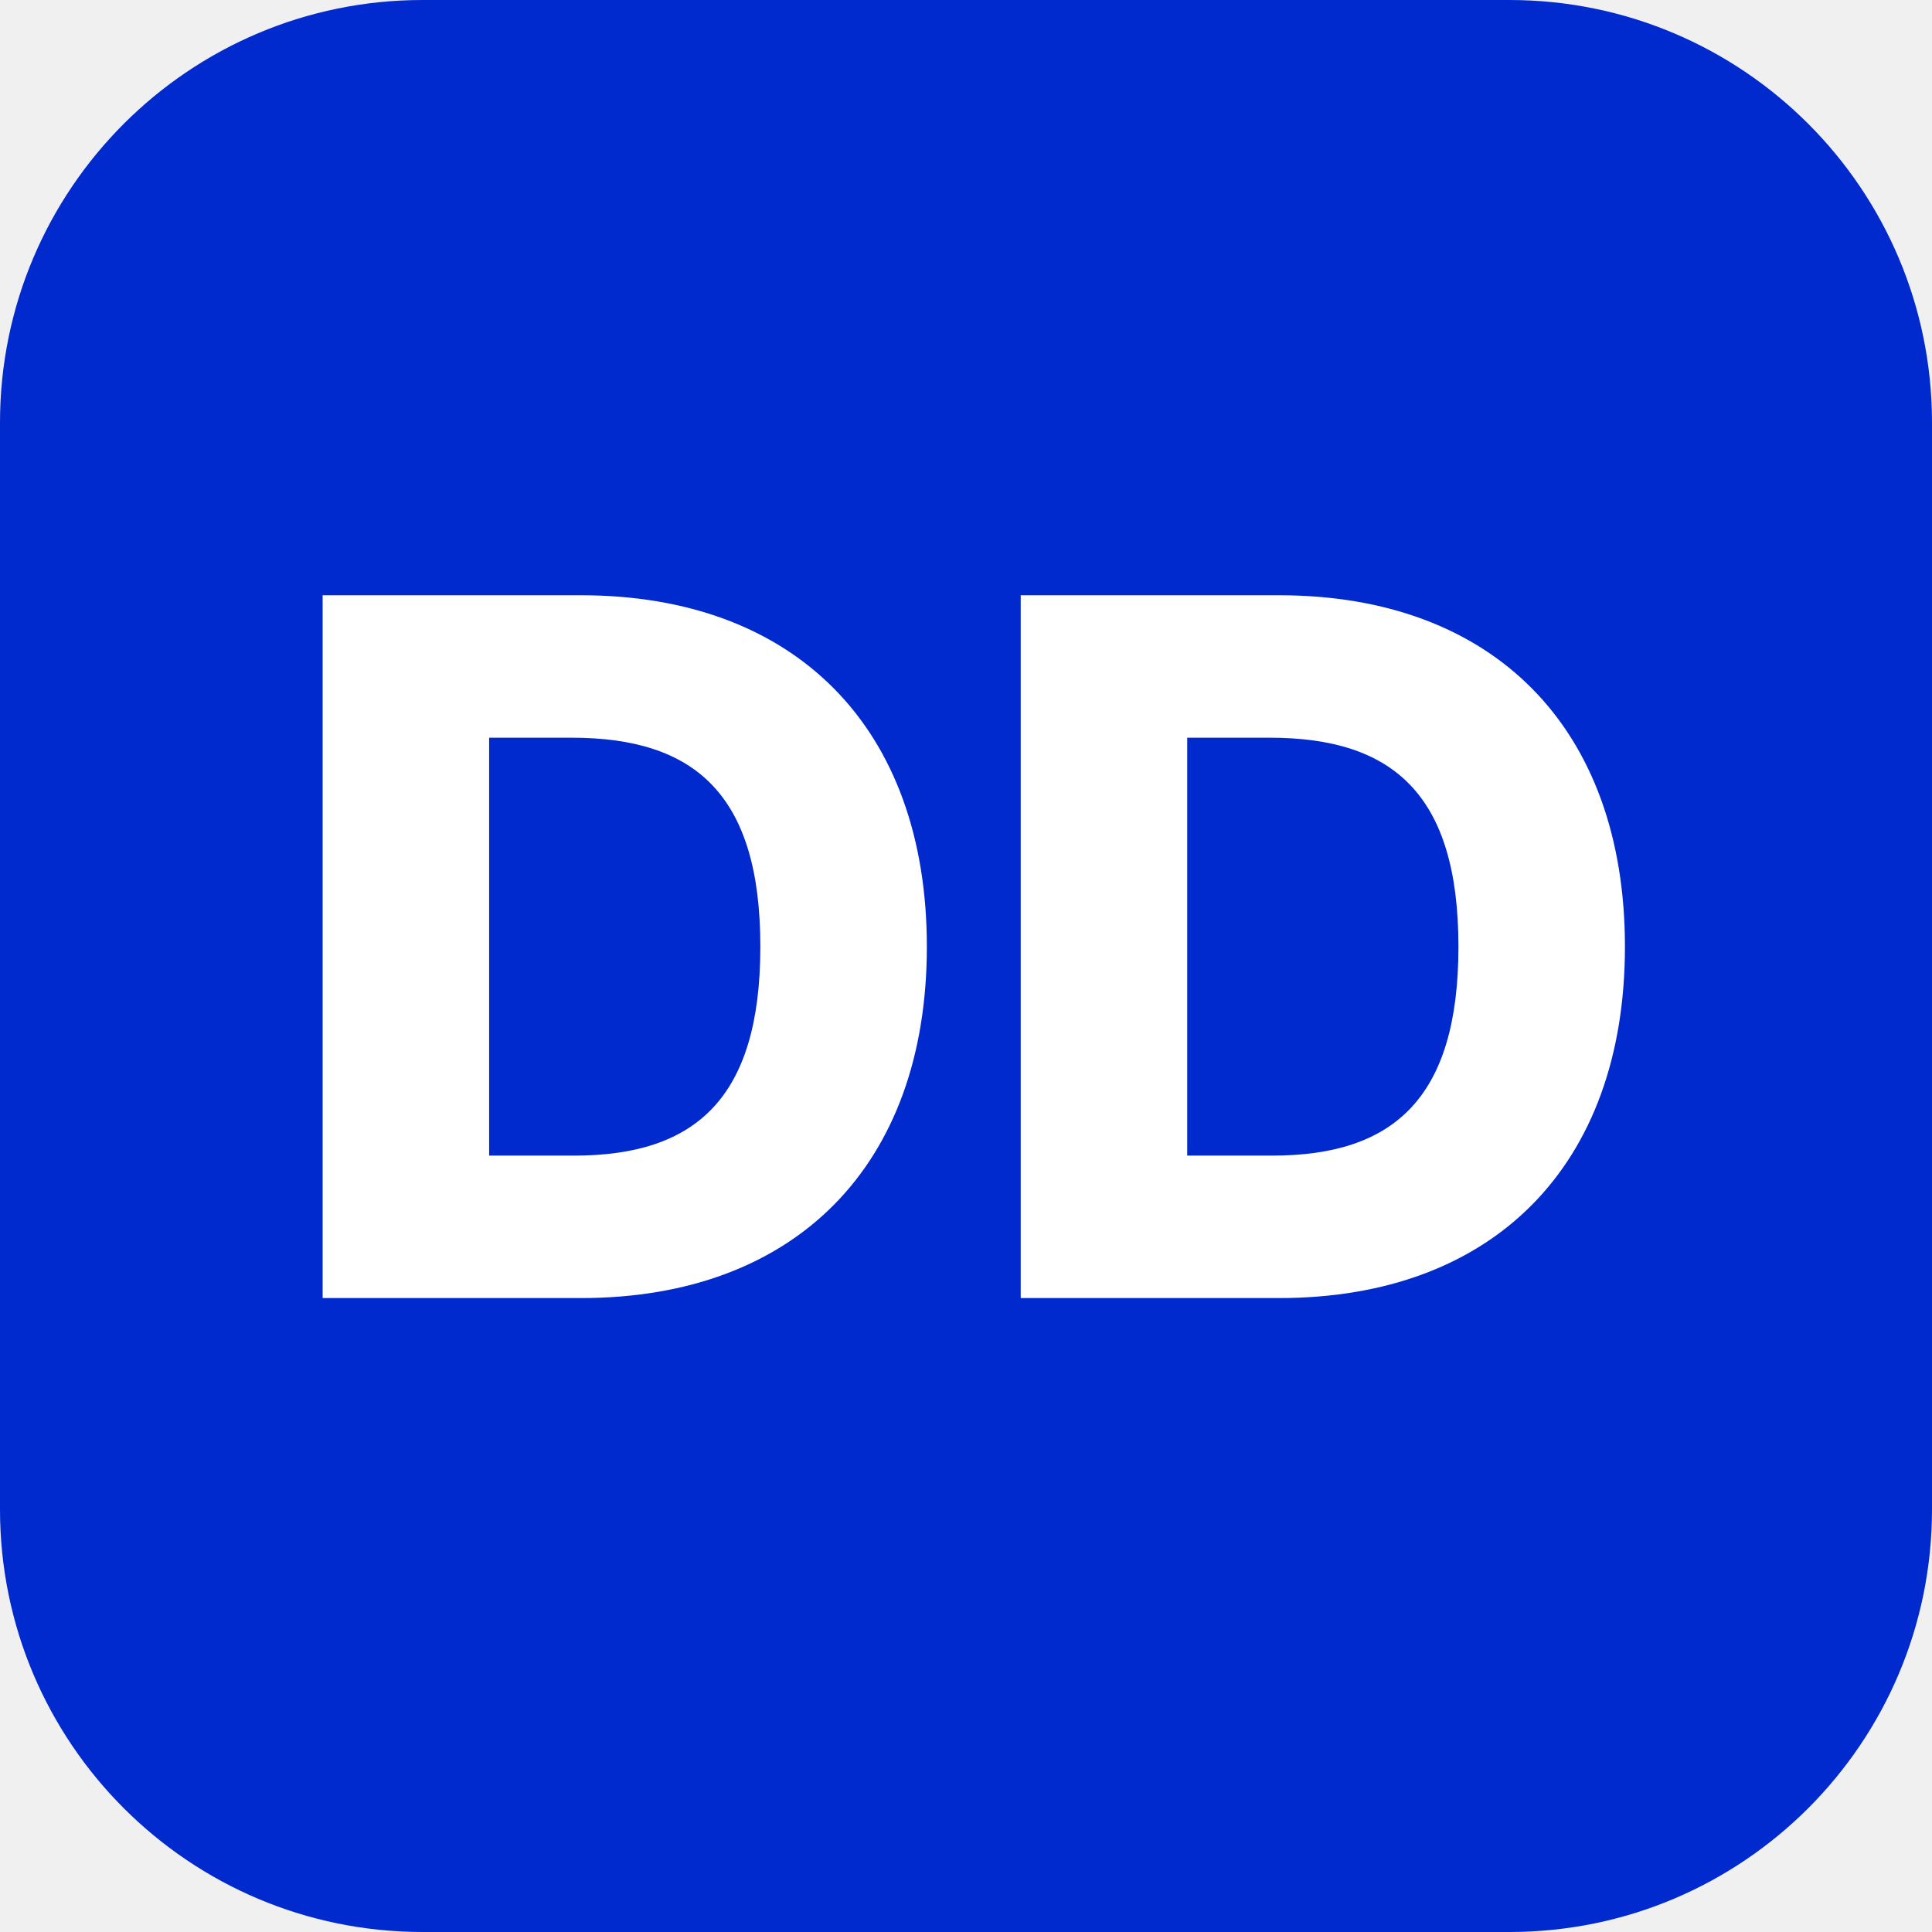
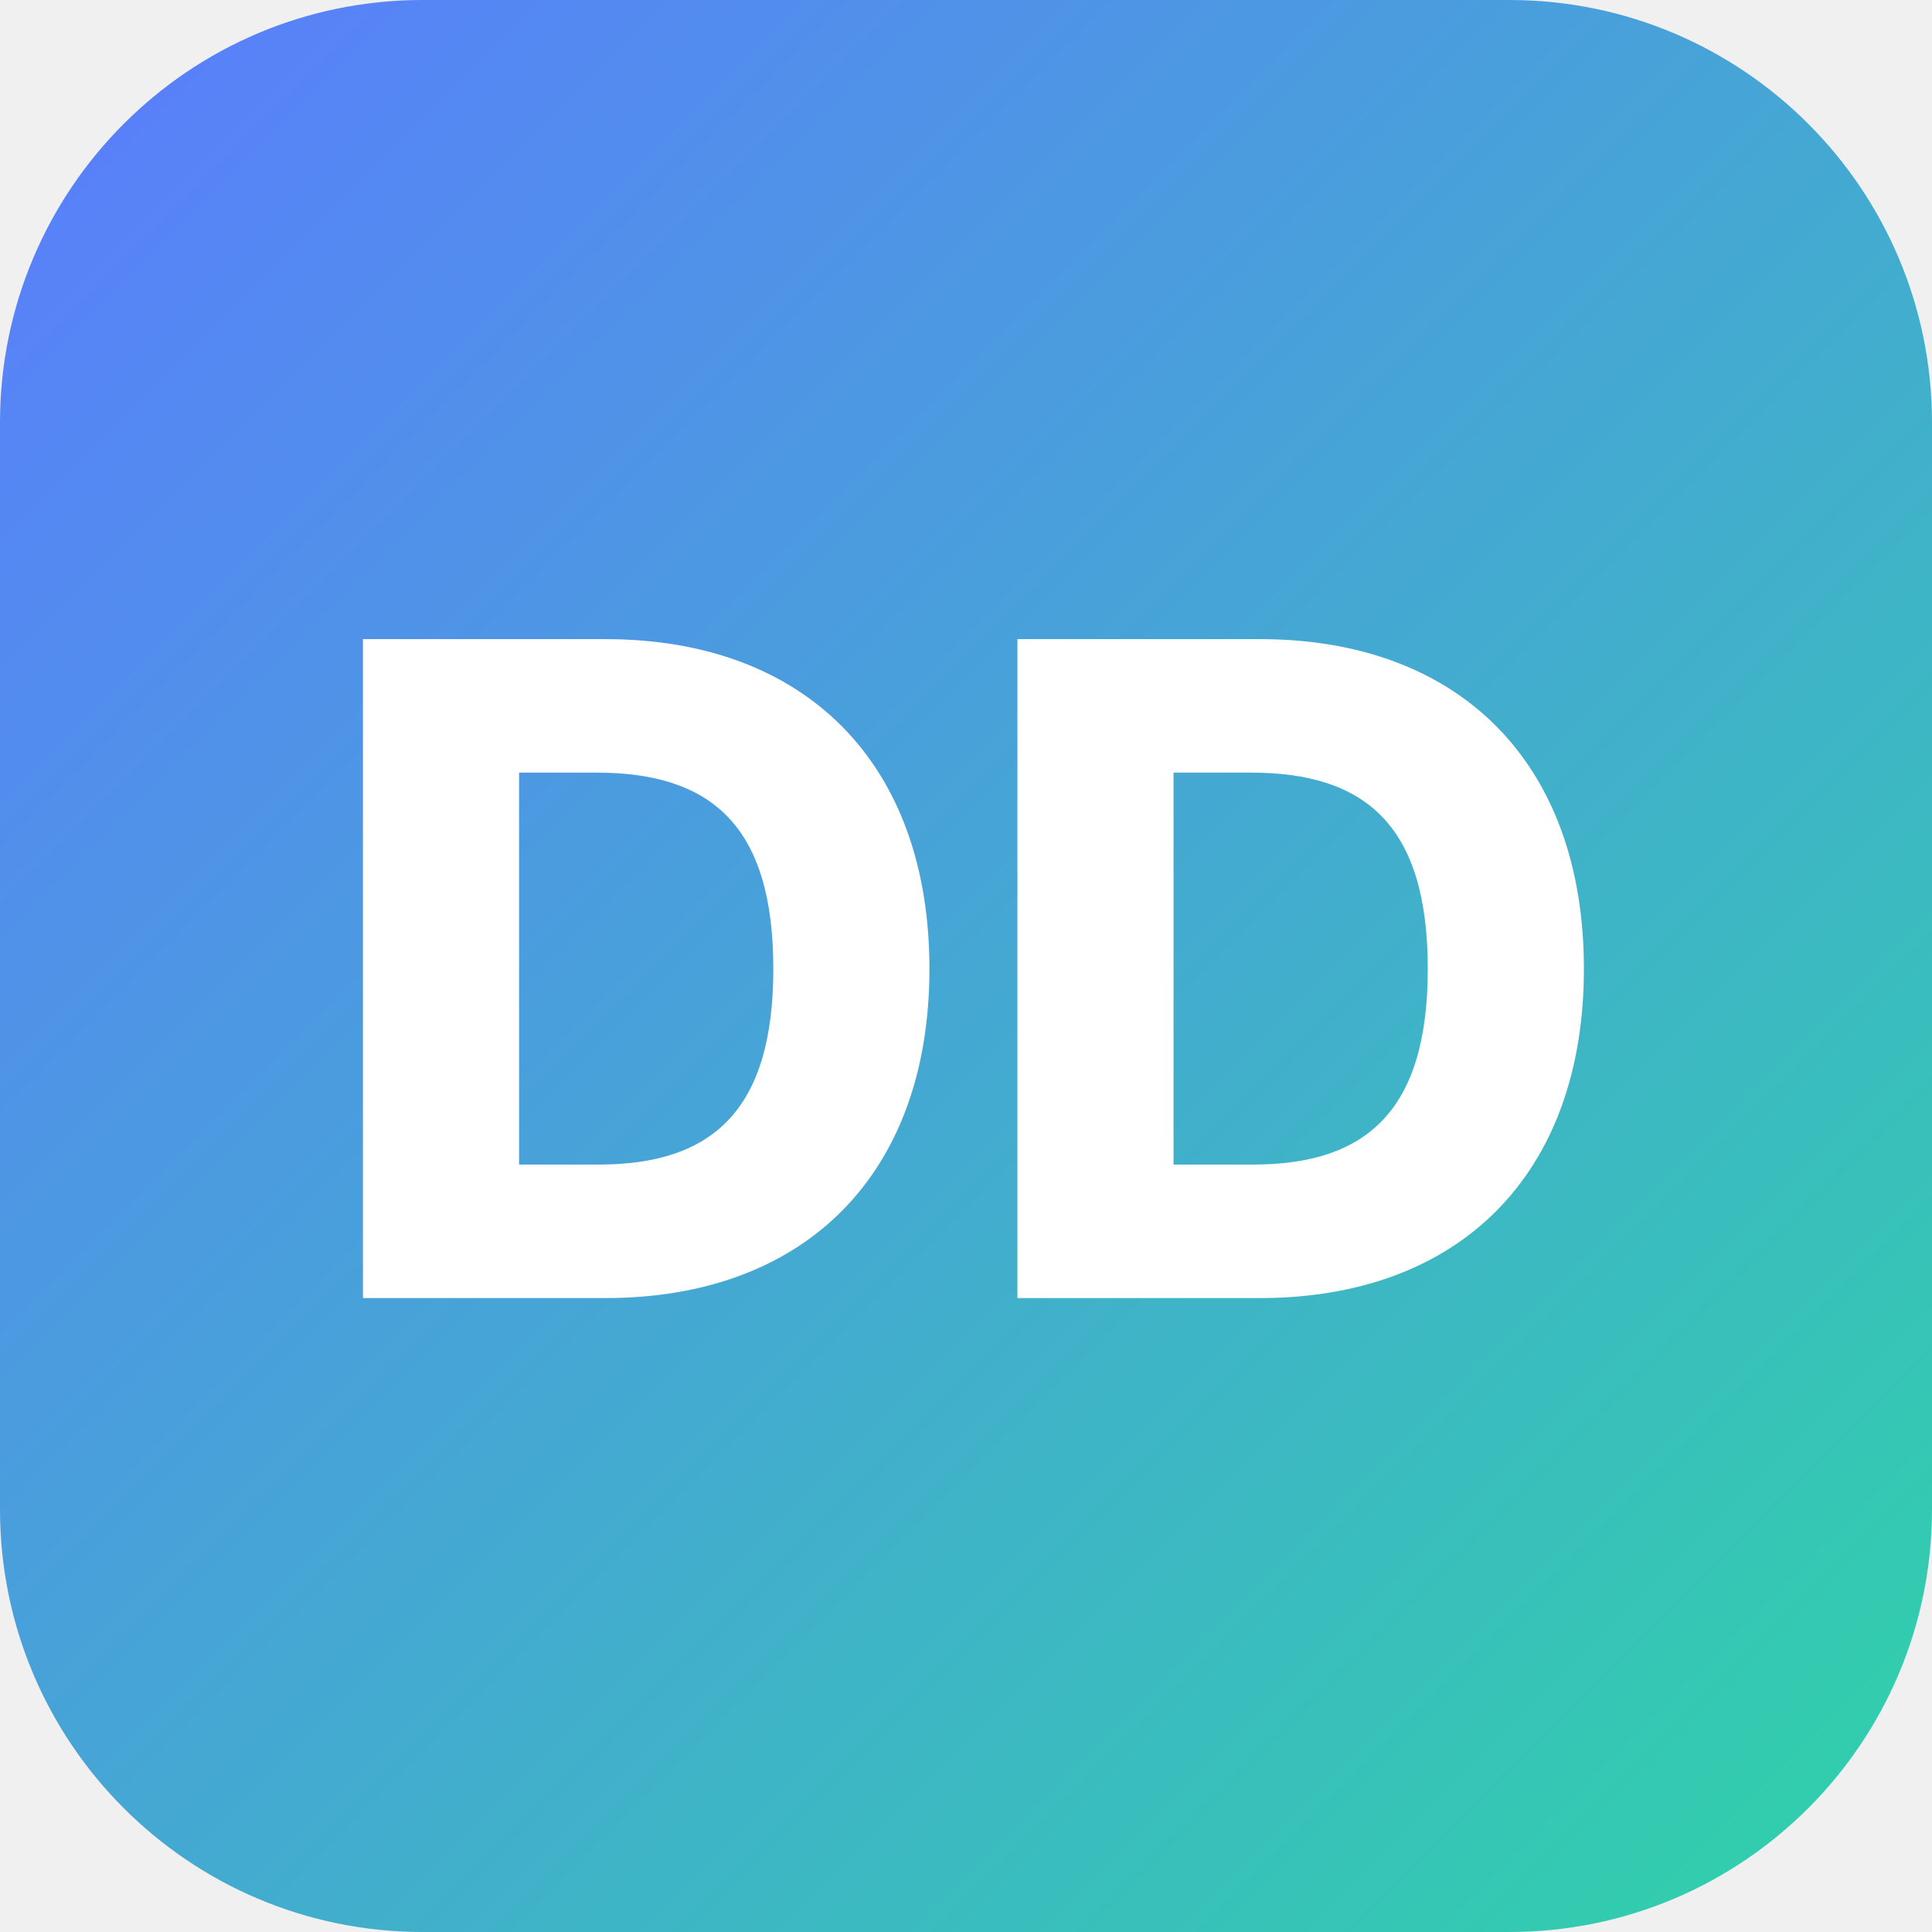
<svg xmlns="http://www.w3.org/2000/svg" viewBox="0 0 64 64">
-   <rect width="64" height="64" rx="14" fill="#002acd" />
-   <text x="32" y="43" text-anchor="middle" font-family="Inter, Arial, sans-serif" font-weight="800" font-size="32" fill="#fff">DD</text>
+   <defs>
+     <linearGradient id="g" x1="0" y1="0" x2="1" y2="1">
+       <stop offset="0" stop-color="#5b7bff" />
+       <stop offset="1" stop-color="#2fd3a8" />
+     </linearGradient>
+   </defs>
+   <rect width="64" height="64" rx="14" fill="url(#g)" />
+   <text x="32" y="43" text-anchor="middle" font-family="Syne, Inter, Arial, sans-serif" font-weight="800" font-size="30" fill="#fff">DD</text>
</svg>
